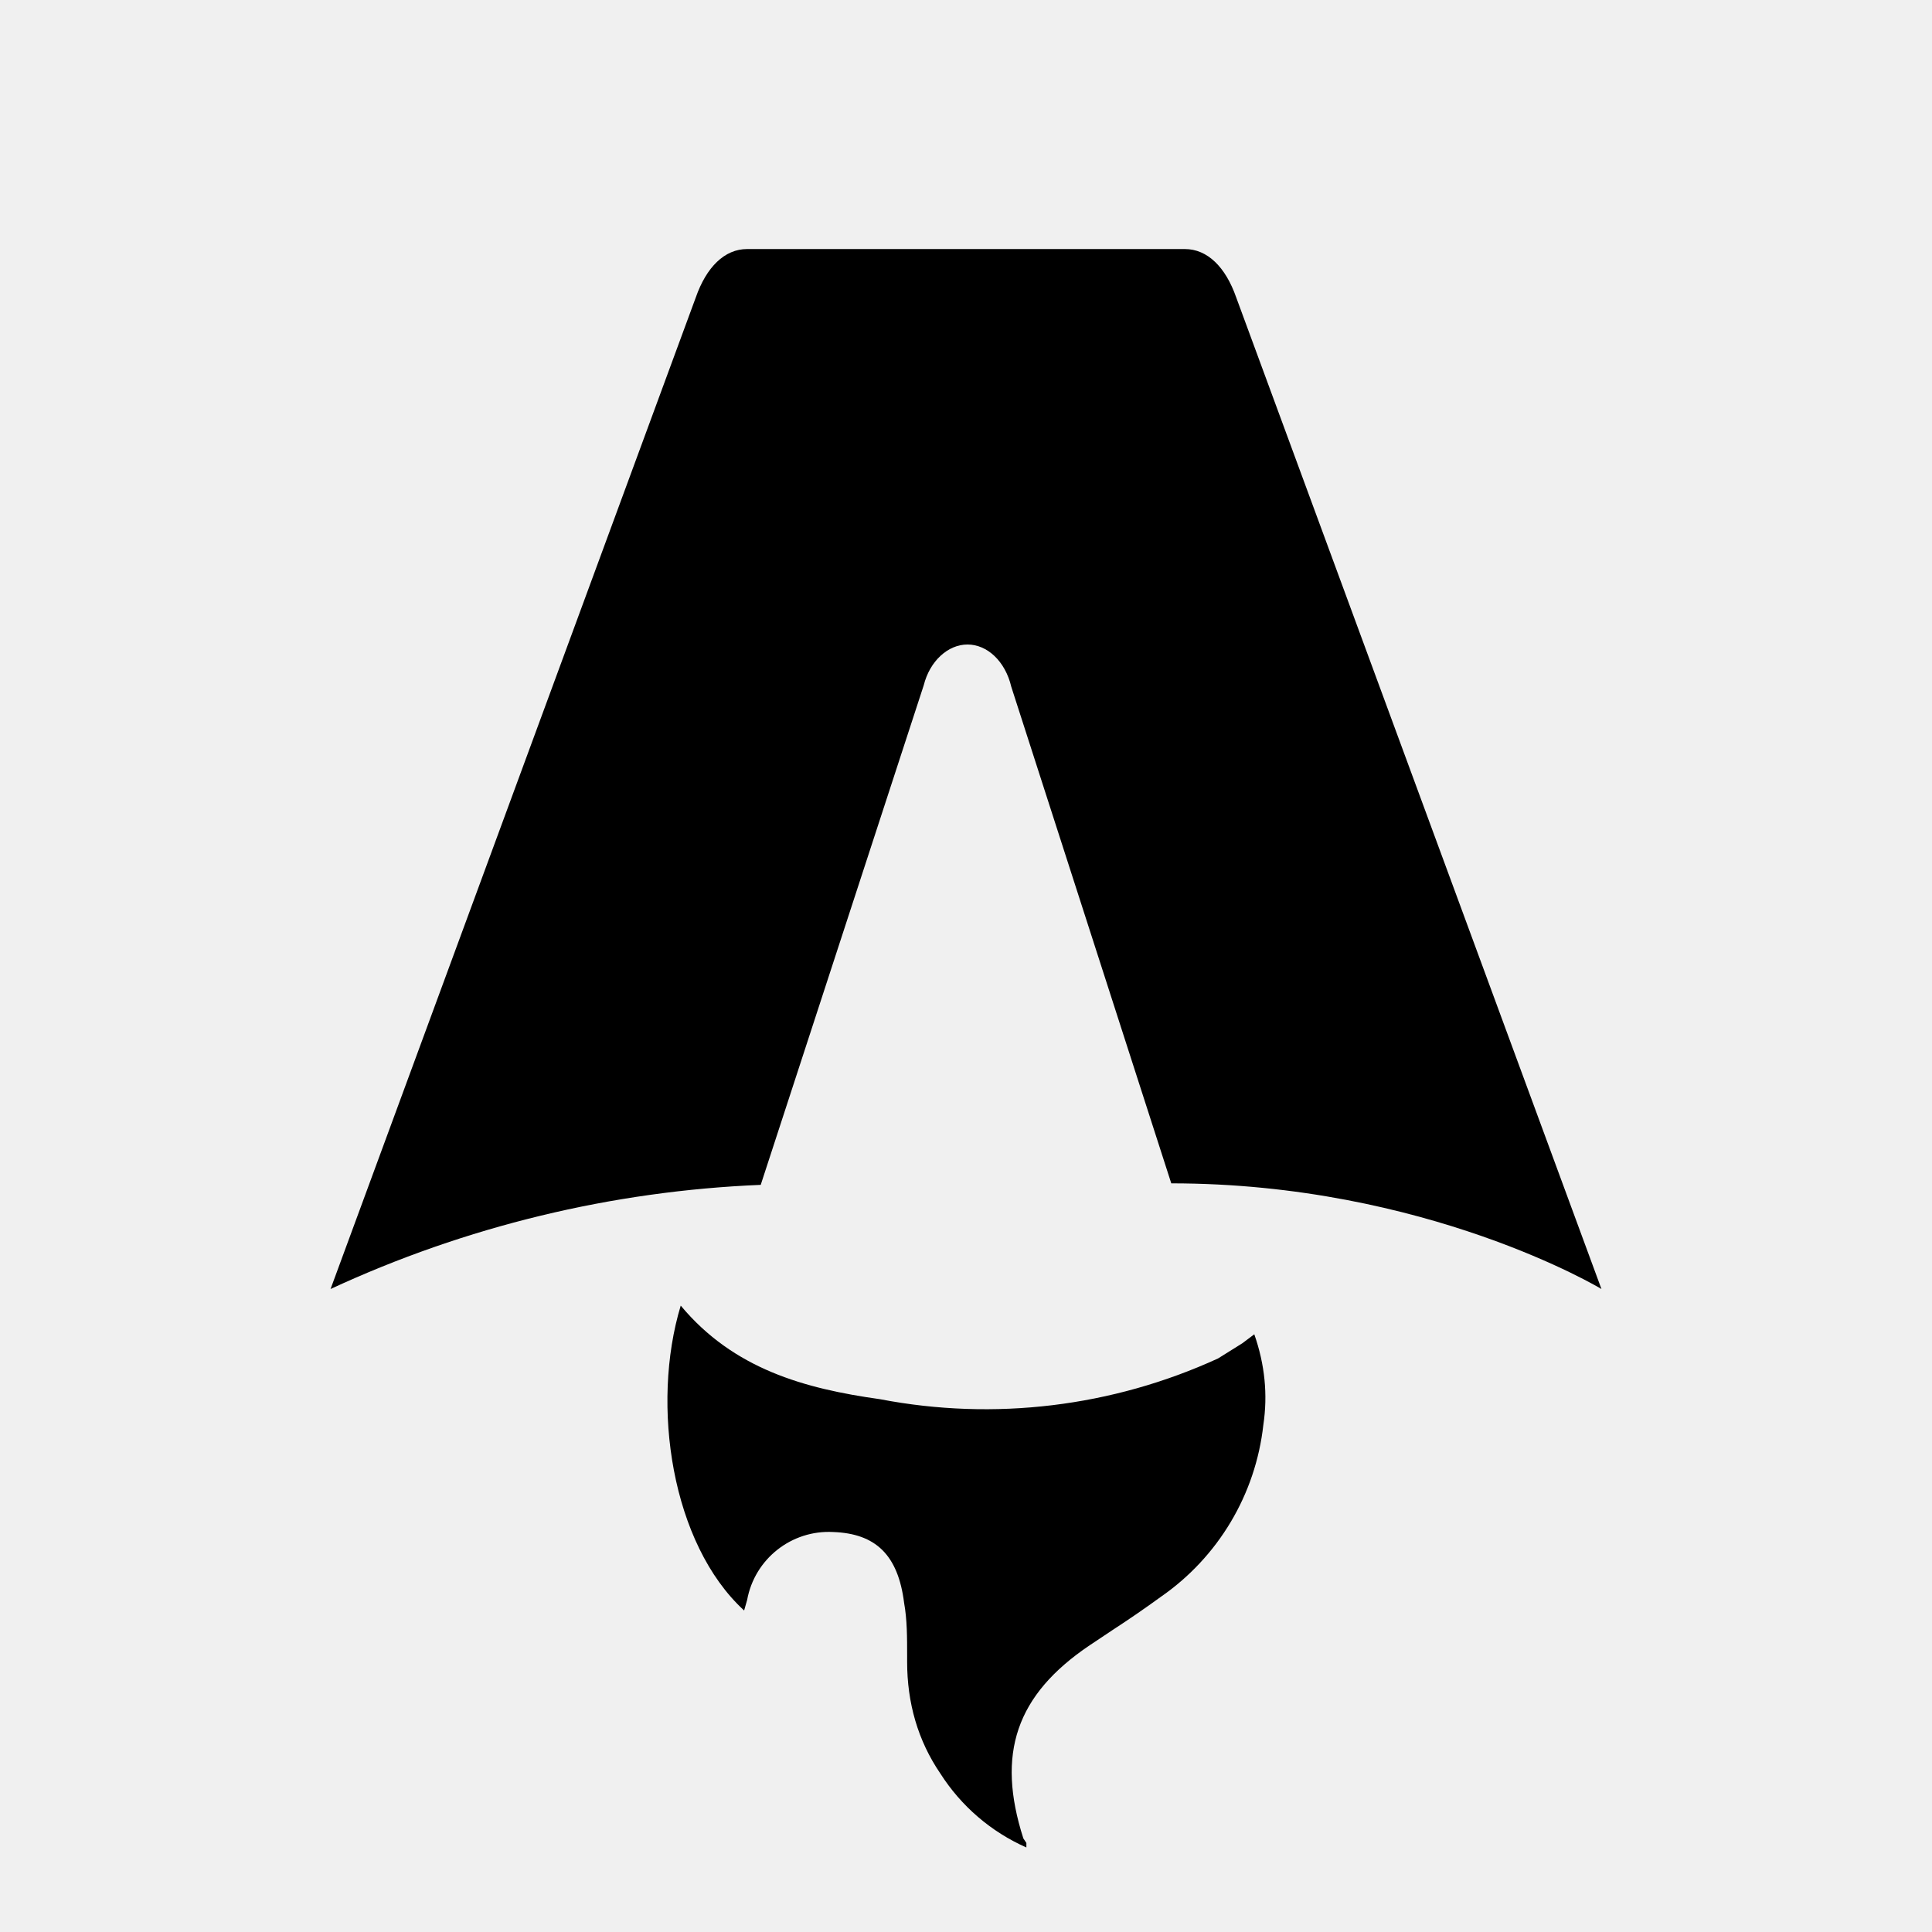
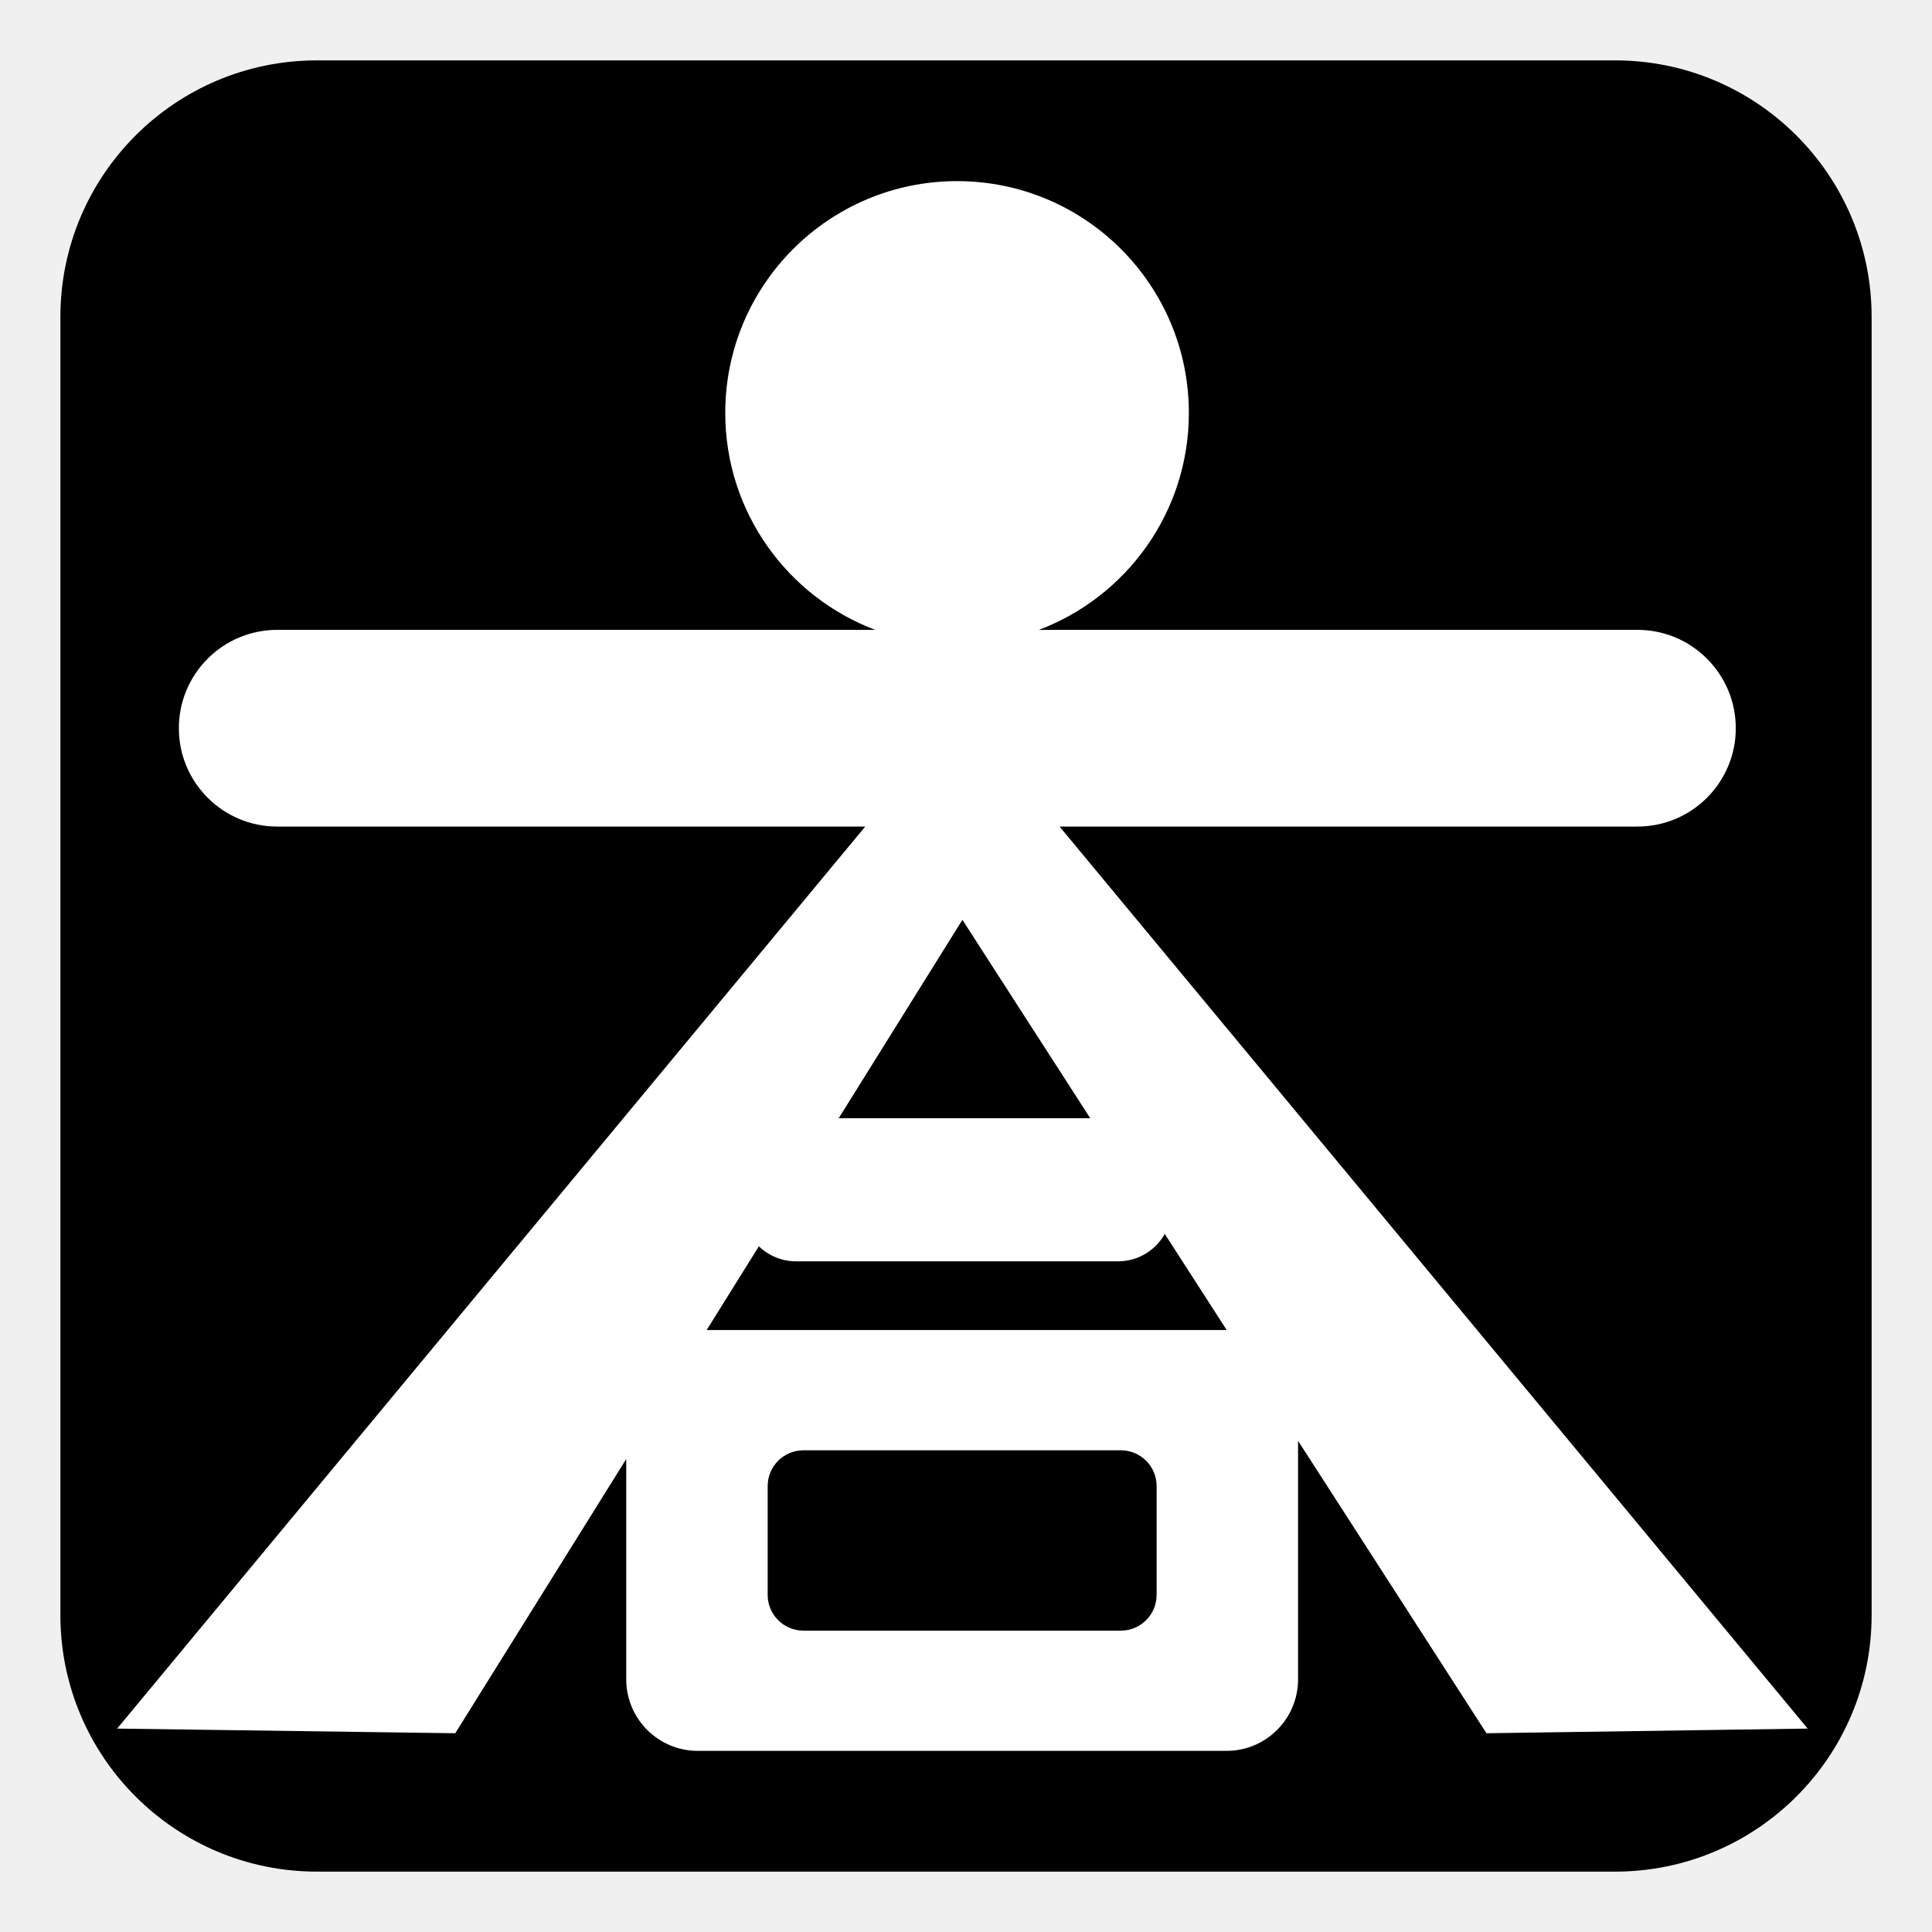
<svg xmlns="http://www.w3.org/2000/svg" fill="none" viewBox="0 0 128 128">
-   <path d="M50.4 78.5a75.1 75.1 0 0 0-28.5 6.9l24.2-65.7c.7-2 1.9-3.2 3.4-3.2h29c1.5 0 2.7 1.2 3.4 3.2l24.2 65.7s-11.6-7-28.5-7L67 45.5c-.4-1.7-1.6-2.8-2.9-2.8-1.3 0-2.5 1.1-2.9 2.7L50.4 78.5Zm-1.1 28.2Zm-4.2-20.2c-2 6.6-.6 15.8 4.2 20.2a17.5 17.5 0 0 1 .2-.7 5.5 5.5 0 0 1 5.7-4.5c2.8.1 4.3 1.5 4.7 4.7.2 1.1.2 2.3.2 3.5v.4c0 2.7.7 5.2 2.2 7.4a13 13 0 0 0 5.7 4.9v-.3l-.2-.3c-1.8-5.6-.5-9.5 4.4-12.8l1.5-1a73 73 0 0 0 3.2-2.2 16 16 0 0 0 6.8-11.4c.3-2 .1-4-.6-6l-.8.6-1.6 1a37 37 0 0 1-22.4 2.7c-5-.7-9.7-2-13.2-6.2Z" />
-   <style>
-         path { fill: #000; }
-         @media (prefers-color-scheme: dark) {
-             path { fill: #FFF; }
-         }
-     </style>
+   <path id="path1" fill="#000000" fill-rule="evenodd" stroke="none" d="M 4 107 C 4 116.389 11.611 124 21 124 L 107 124 C 116.389 124 124 116.389 124 107 L 124 21 C 124 11.611 116.389 4 107 4 L 21 4 C 11.611 4 4 11.611 4 21 Z" />
+   <path id="path2" fill="#ffffff" fill-rule="evenodd" stroke="none" d="M 41.49 111.261 C 41.49 113.878 43.611 116 46.229 116 L 81.261 116 C 83.878 116 86 113.878 86 111.261 L 86 95.457 L 98.482 114.832 L 119.762 114.523 L 70.2 54.762 L 108.484 54.762 C 112.083 54.762 115 51.845 115 48.246 C 115 44.648 112.083 41.73 108.484 41.73 L 68.829 41.73 C 74.636 39.539 78.765 33.93 78.765 27.357 C 78.765 18.876 71.889 12 63.408 12 C 54.926 12 48.05 18.876 48.05 27.357 C 48.05 33.93 52.18 39.539 57.986 41.73 L 18.367 41.73 C 14.768 41.73 11.85 44.648 11.85 48.246 C 11.85 51.845 14.768 54.762 18.367 54.762 L 57.325 54.762 L 7.762 114.523 L 30.162 114.832 L 41.49 96.664 L 41.49 111.261 Z M 50.86 105.665 C 50.86 106.973 51.921 108.034 53.23 108.034 L 74.26 108.034 C 75.569 108.034 76.629 106.973 76.629 105.665 L 76.629 98.455 C 76.629 97.147 75.569 96.086 74.26 96.086 L 53.23 96.086 C 51.921 96.086 50.86 97.147 50.86 98.455 L 50.86 105.665 Z M 46.817 88.12 L 50.277 82.57 C 50.916 83.187 51.786 83.566 52.745 83.566 L 74.07 83.566 C 75.401 83.566 76.561 82.835 77.17 81.752 L 81.273 88.12 L 81.261 88.12 L 46.817 88.12 Z M 72.233 74.088 L 55.565 74.088 L 63.762 60.94 L 72.233 74.088 Z" />
</svg>
